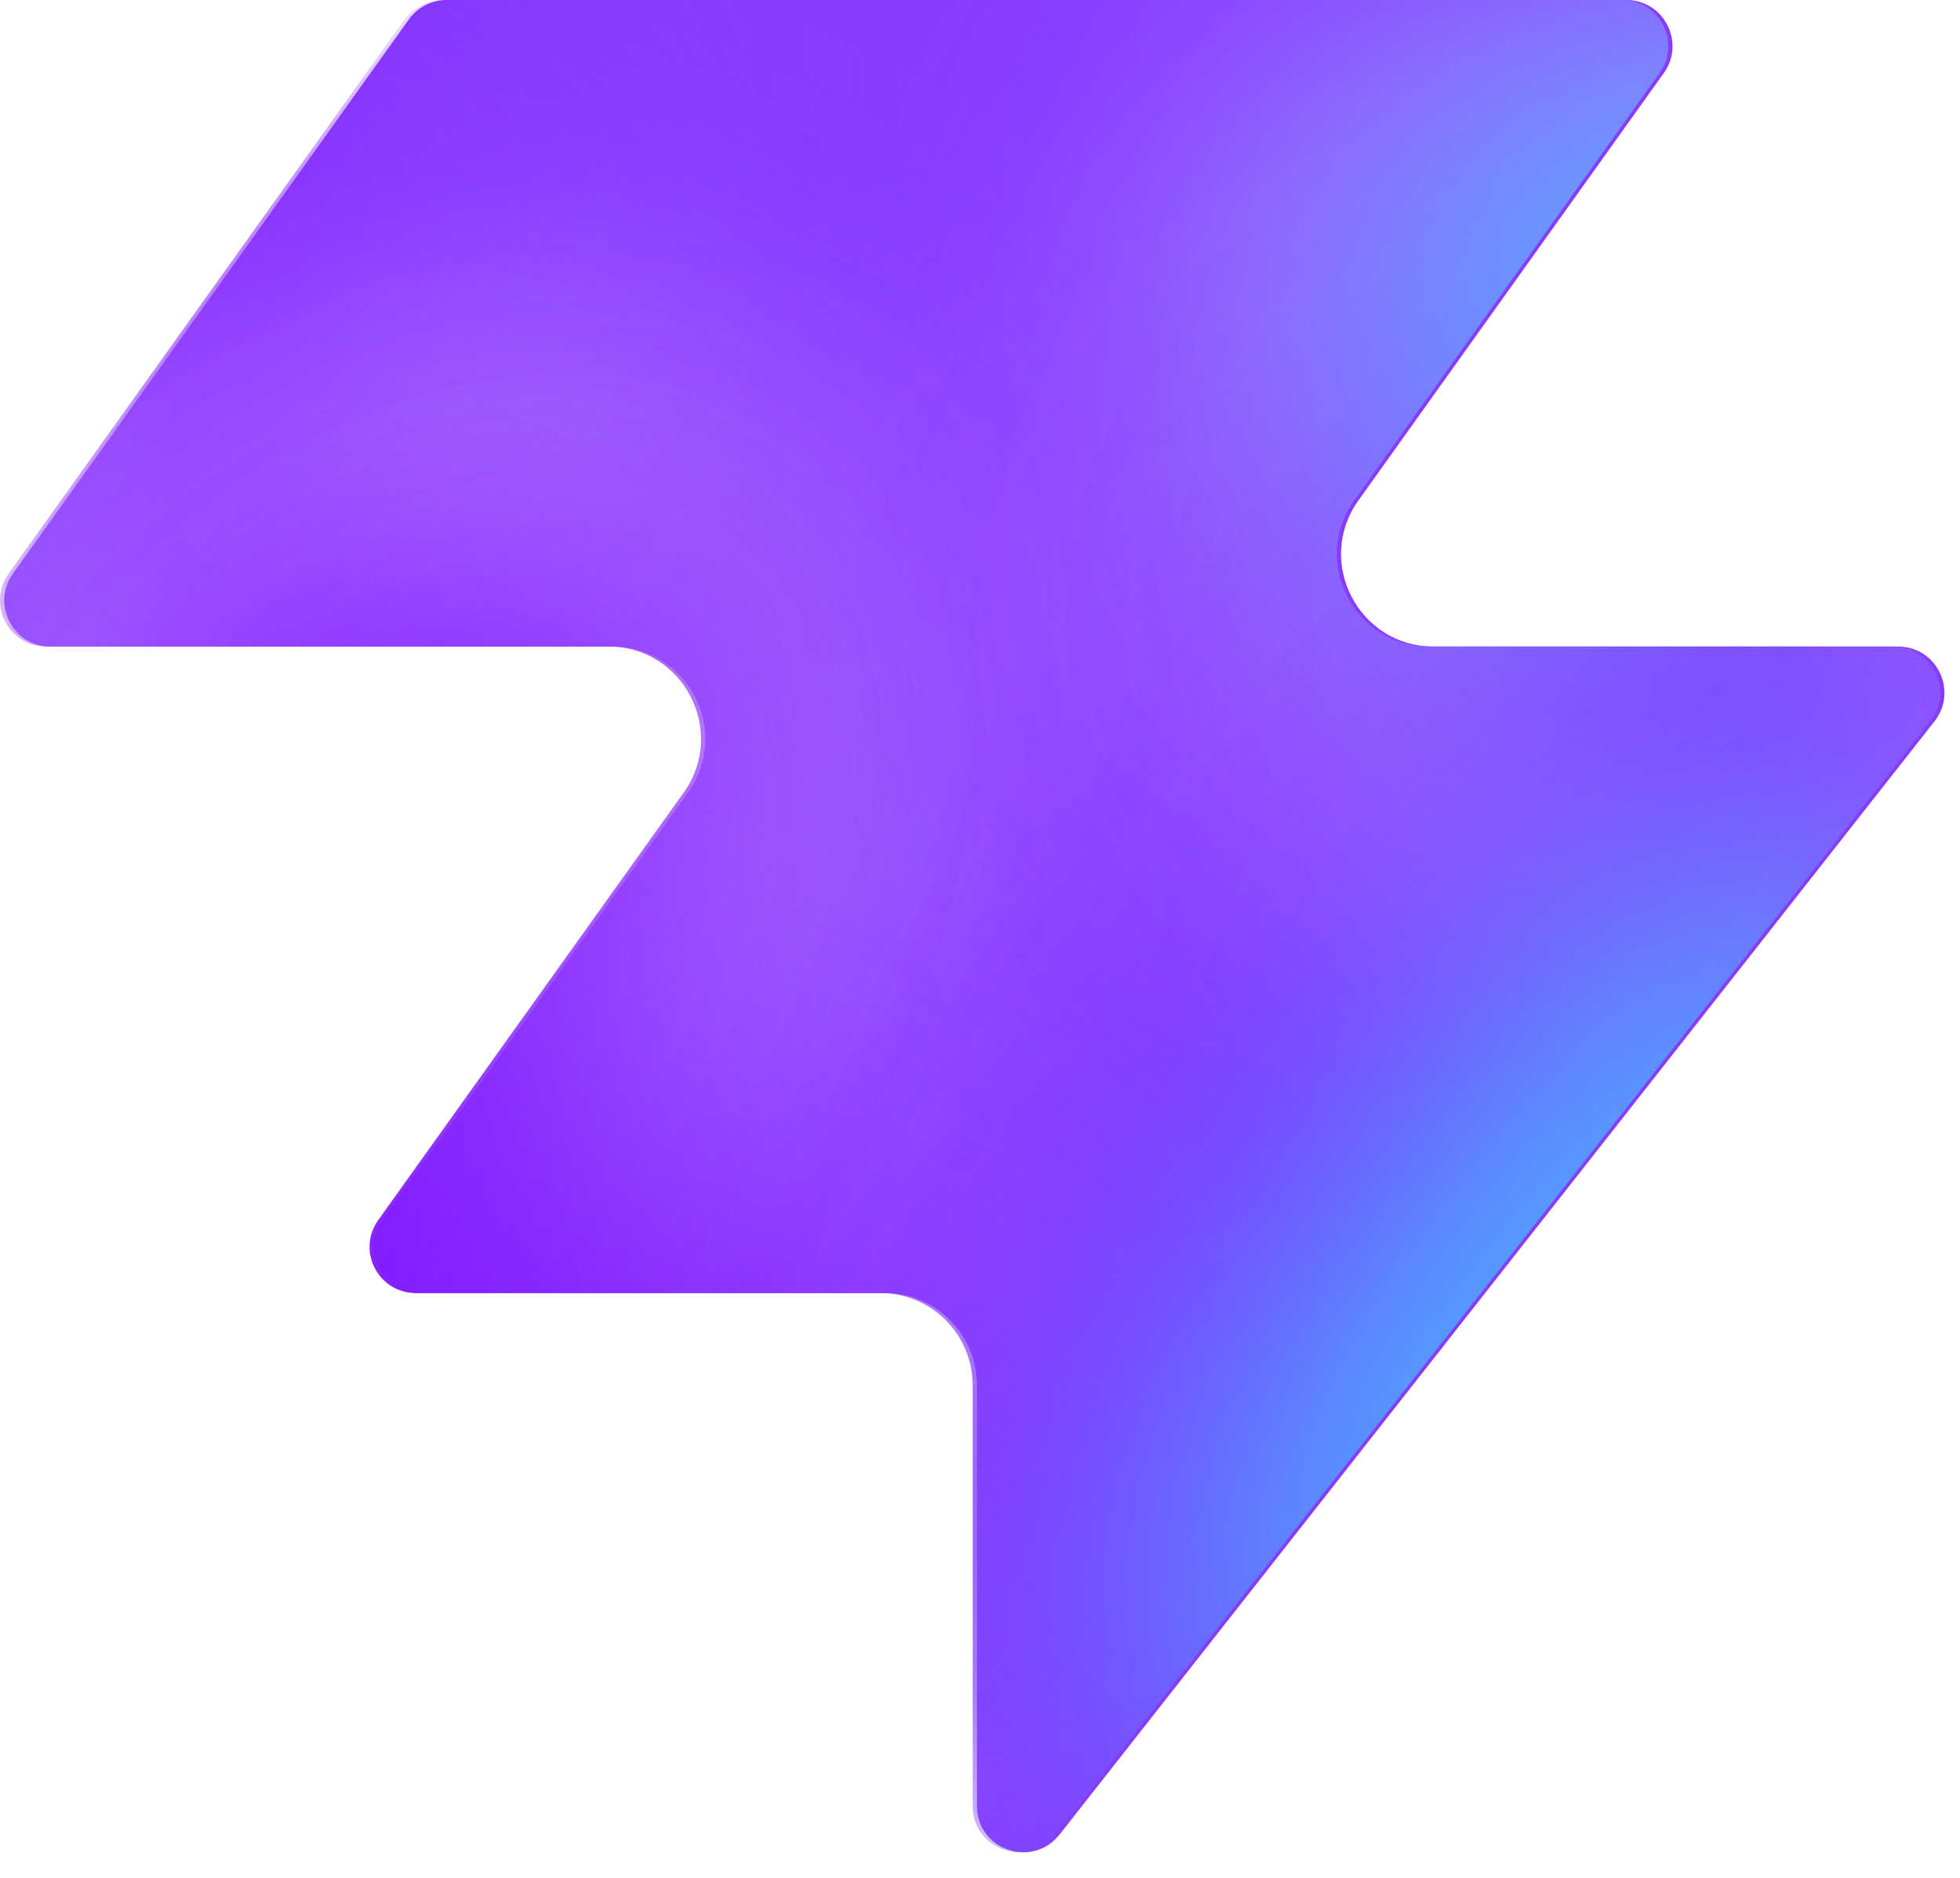
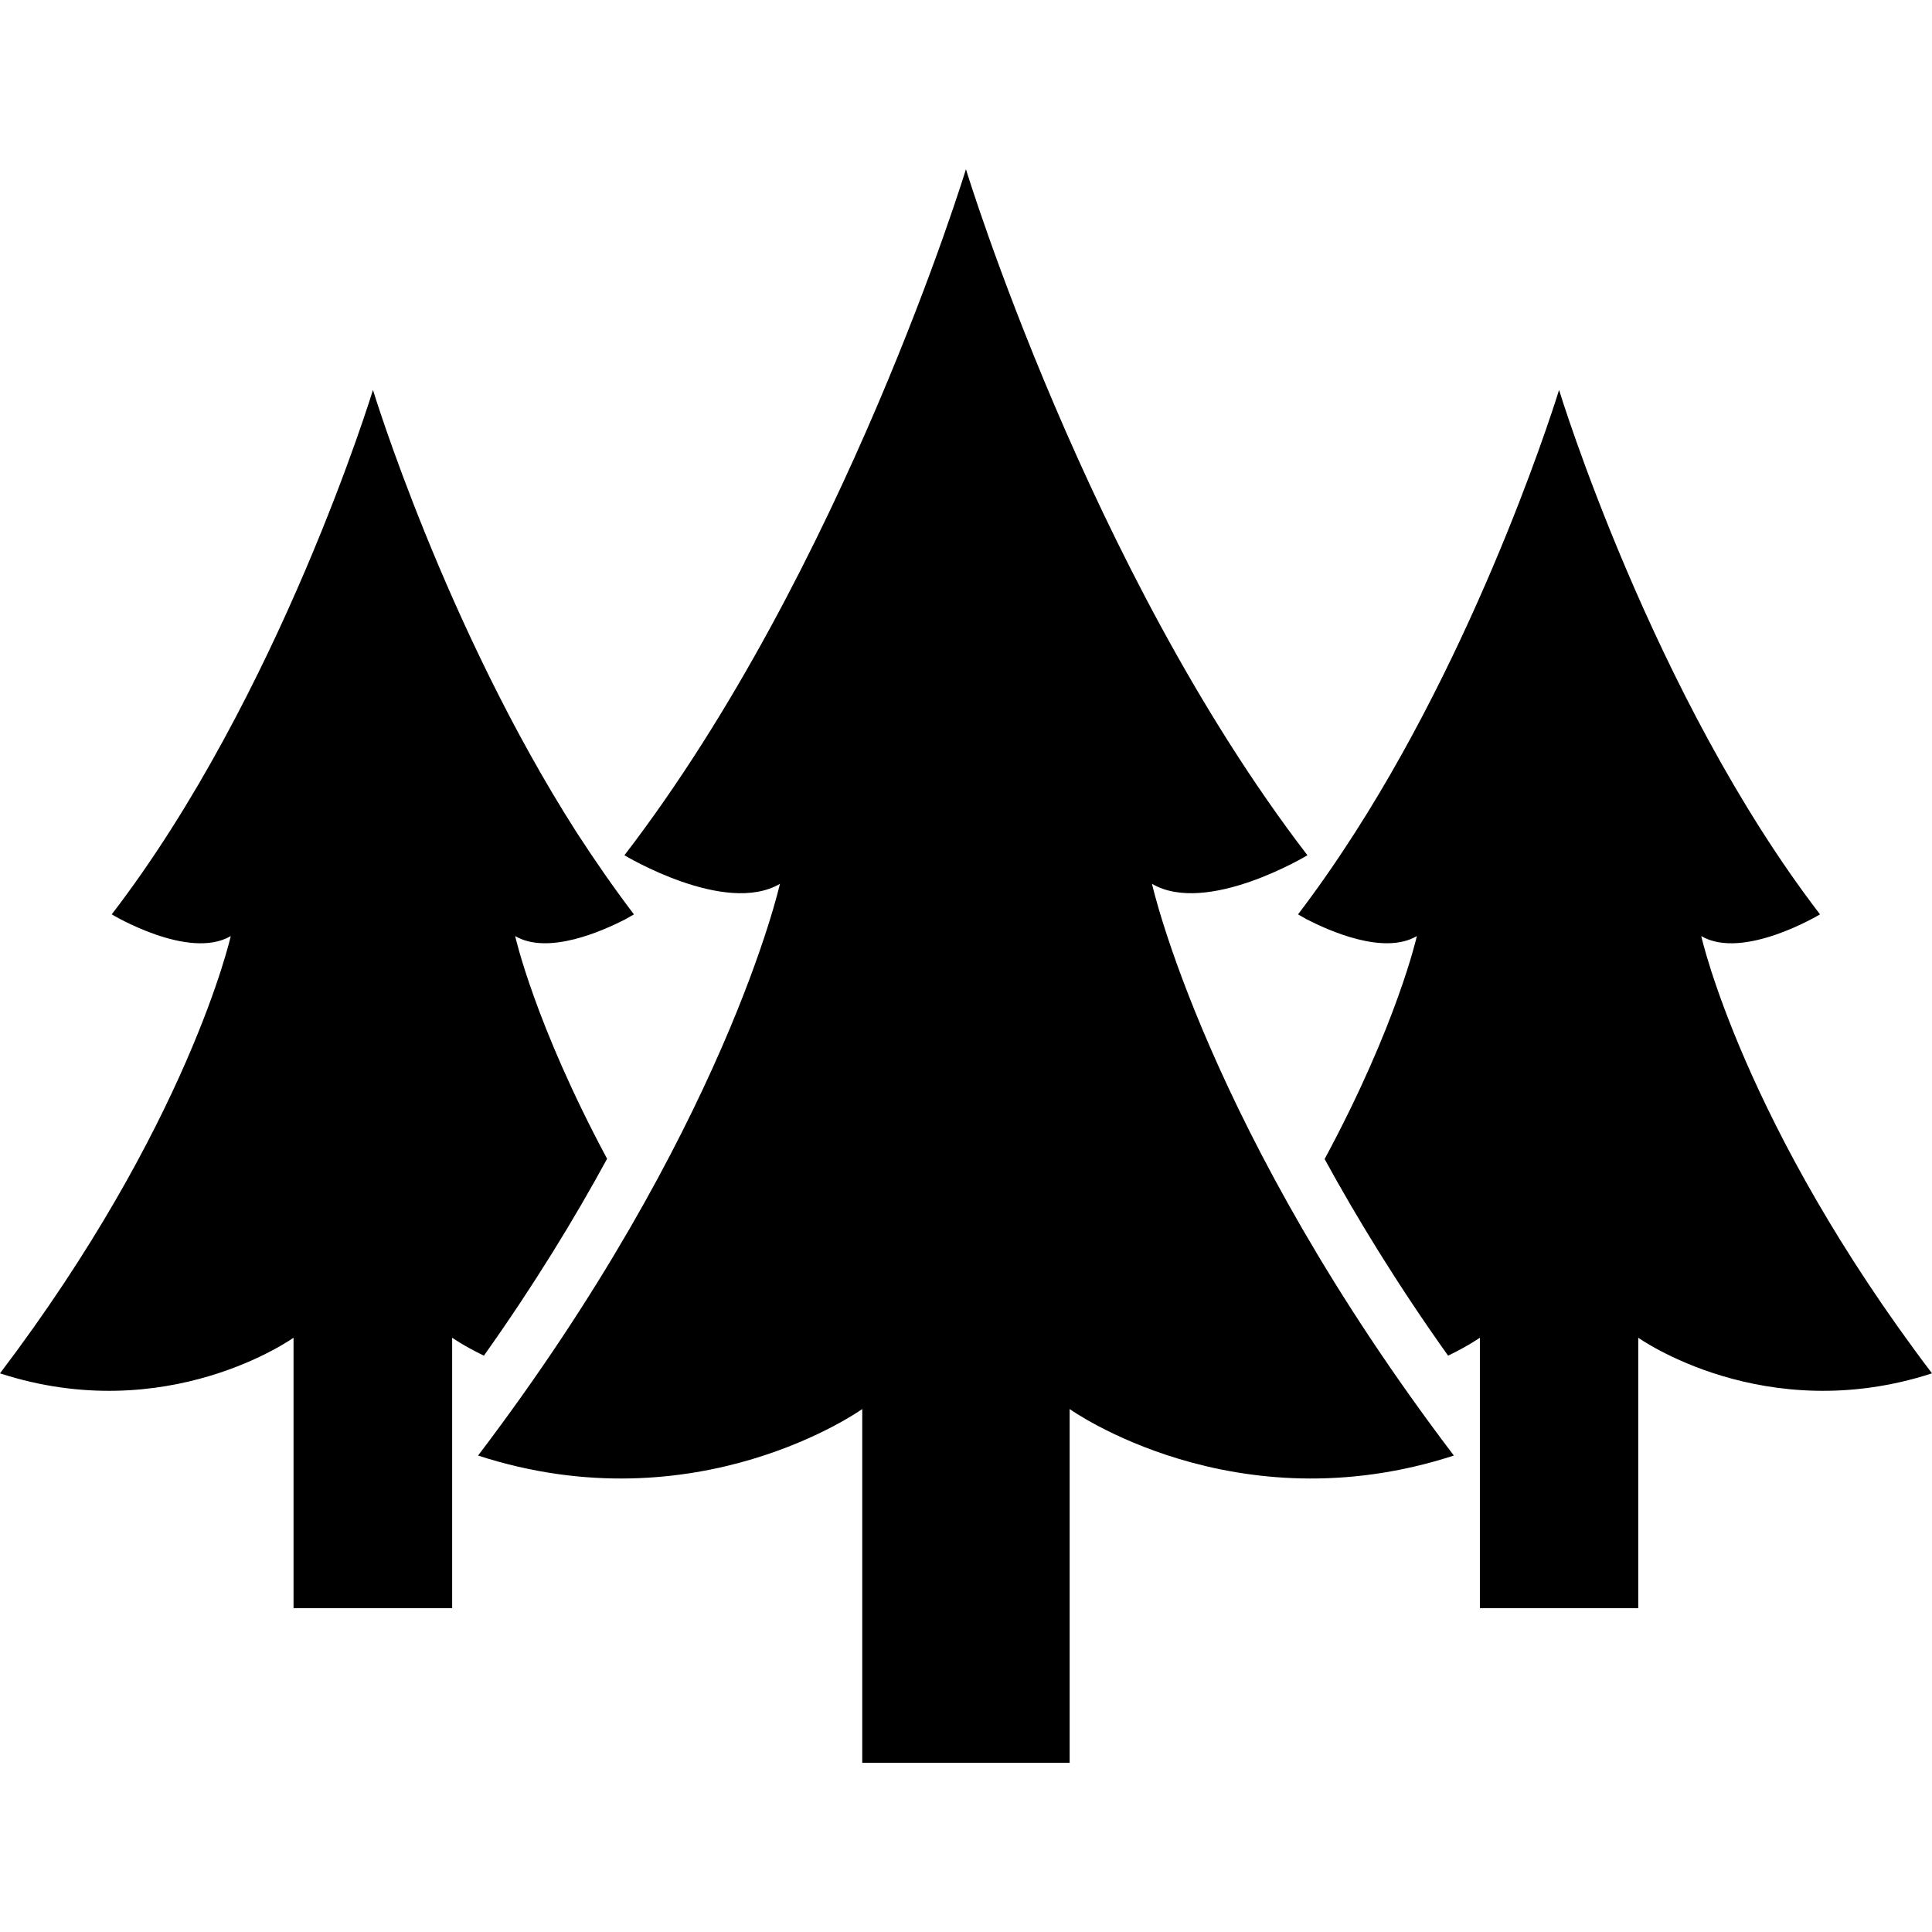
- <svg xmlns="http://www.w3.org/2000/svg" width="48" height="46" fill="none" viewBox="0 0 48 46">
-   <path fill="#863bff" d="M25.946 44.938c-.664.845-2.021.375-2.021-.698V33.937a2.26 2.26 0 0 0-2.262-2.262H10.287c-.92 0-1.456-1.04-.92-1.788l7.48-10.471c1.07-1.497 0-3.578-1.842-3.578H1.237c-.92 0-1.456-1.04-.92-1.788L10.013.474c.214-.297.556-.474.92-.474h28.894c.92 0 1.456 1.04.92 1.788l-7.48 10.471c-1.07 1.498 0 3.579 1.842 3.579h11.377c.943 0 1.473 1.088.89 1.83L25.947 44.94z" style="fill:#863bff;fill:color(display-p3 .525 .23 1);fill-opacity:1" />
-   <mask id="a" width="48" height="46" x="0" y="0" maskUnits="userSpaceOnUse" style="mask-type:alpha">
-     <path fill="#000" d="M25.842 44.938c-.664.844-2.021.375-2.021-.698V33.937a2.26 2.26 0 0 0-2.262-2.262H10.183c-.92 0-1.456-1.04-.92-1.788l7.48-10.471c1.07-1.498 0-3.579-1.842-3.579H1.133c-.92 0-1.456-1.04-.92-1.787L9.91.473c.214-.297.556-.474.92-.474h28.894c.92 0 1.456 1.04.92 1.788l-7.48 10.471c-1.07 1.498 0 3.578 1.842 3.578h11.377c.943 0 1.473 1.088.89 1.832L25.843 44.94z" style="fill:#000;fill-opacity:1" />
-   </mask>
-   <g mask="url(#a)">
-     <g filter="url(#b)">
-       <ellipse cx="5.508" cy="14.704" fill="#ede6ff" rx="5.508" ry="14.704" style="fill:#ede6ff;fill:color(display-p3 .927 .903 1);fill-opacity:1" transform="matrix(.00324 1 1 -.00324 -4.47 31.516)" />
-     </g>
-     <g filter="url(#c)">
-       <ellipse cx="10.399" cy="29.851" fill="#ede6ff" rx="10.399" ry="29.851" style="fill:#ede6ff;fill:color(display-p3 .927 .903 1);fill-opacity:1" transform="matrix(.00324 1 1 -.00324 -39.328 7.883)" />
-     </g>
-     <g filter="url(#d)">
-       <ellipse cx="5.508" cy="30.487" fill="#7e14ff" rx="5.508" ry="30.487" style="fill:#7e14ff;fill:color(display-p3 .492 .077 1);fill-opacity:1" transform="rotate(89.814 -25.913 -14.639)scale(1 -1)" />
-     </g>
-     <g filter="url(#e)">
-       <ellipse cx="5.508" cy="30.599" fill="#7e14ff" rx="5.508" ry="30.599" style="fill:#7e14ff;fill:color(display-p3 .492 .077 1);fill-opacity:1" transform="rotate(89.814 -32.644 -3.334)scale(1 -1)" />
-     </g>
-     <g filter="url(#f)">
-       <ellipse cx="5.508" cy="30.599" fill="#7e14ff" rx="5.508" ry="30.599" style="fill:#7e14ff;fill:color(display-p3 .492 .077 1);fill-opacity:1" transform="matrix(.00324 1 1 -.00324 -34.34 30.47)" />
-     </g>
-     <g filter="url(#g)">
-       <ellipse cx="14.072" cy="22.078" fill="#ede6ff" rx="14.072" ry="22.078" style="fill:#ede6ff;fill:color(display-p3 .927 .903 1);fill-opacity:1" transform="rotate(93.35 24.506 48.493)scale(-1 1)" />
-     </g>
-     <g filter="url(#h)">
-       <ellipse cx="3.47" cy="21.501" fill="#7e14ff" rx="3.47" ry="21.501" style="fill:#7e14ff;fill:color(display-p3 .492 .077 1);fill-opacity:1" transform="rotate(89.009 28.708 47.59)scale(-1 1)" />
-     </g>
-     <g filter="url(#i)">
-       <ellipse cx="3.47" cy="21.501" fill="#7e14ff" rx="3.47" ry="21.501" style="fill:#7e14ff;fill:color(display-p3 .492 .077 1);fill-opacity:1" transform="rotate(89.009 28.708 47.59)scale(-1 1)" />
-     </g>
-     <g filter="url(#j)">
-       <ellipse cx=".387" cy="8.972" fill="#7e14ff" rx="4.407" ry="29.108" style="fill:#7e14ff;fill:color(display-p3 .492 .077 1);fill-opacity:1" transform="rotate(39.51 .387 8.972)" />
-     </g>
-     <g filter="url(#k)">
-       <ellipse cx="47.523" cy="-6.092" fill="#7e14ff" rx="4.407" ry="29.108" style="fill:#7e14ff;fill:color(display-p3 .492 .077 1);fill-opacity:1" transform="rotate(37.892 47.523 -6.092)" />
-     </g>
-     <g filter="url(#l)">
-       <ellipse cx="41.412" cy="6.333" fill="#47bfff" rx="5.971" ry="9.665" style="fill:#47bfff;fill:color(display-p3 .28 .748 1);fill-opacity:1" transform="rotate(37.892 41.412 6.333)" />
-     </g>
-     <g filter="url(#m)">
-       <ellipse cx="-1.879" cy="38.332" fill="#7e14ff" rx="4.407" ry="29.108" style="fill:#7e14ff;fill:color(display-p3 .492 .077 1);fill-opacity:1" transform="rotate(37.892 -1.88 38.332)" />
-     </g>
-     <g filter="url(#n)">
-       <ellipse cx="-1.879" cy="38.332" fill="#7e14ff" rx="4.407" ry="29.108" style="fill:#7e14ff;fill:color(display-p3 .492 .077 1);fill-opacity:1" transform="rotate(37.892 -1.88 38.332)" />
-     </g>
-     <g filter="url(#o)">
-       <ellipse cx="35.651" cy="29.907" fill="#7e14ff" rx="4.407" ry="29.108" style="fill:#7e14ff;fill:color(display-p3 .492 .077 1);fill-opacity:1" transform="rotate(37.892 35.651 29.907)" />
-     </g>
-     <g filter="url(#p)">
-       <ellipse cx="38.418" cy="32.4" fill="#47bfff" rx="5.971" ry="15.297" style="fill:#47bfff;fill:color(display-p3 .28 .748 1);fill-opacity:1" transform="rotate(37.892 38.418 32.4)" />
-     </g>
+ <svg xmlns="http://www.w3.org/2000/svg" height="800px" width="800px" version="1.1" id="_x32_" viewBox="0 0 512 512" xml:space="preserve">
+   <style type="text/css">
+ 	.st0{fill:#000000;}
+ </style>
+   <g>
+     <path class="st0" d="M346.483,226.653c-58.176-75.765-90.498-181.813-90.498-181.813s-32.318,106.048-90.505,181.813   c0,0,26.66,16.09,41.21,7.569c0,0-14.55,65.341-79.995,151.514c58.176,18.923,101.81-12.328,101.81-12.328v93.75h21.025h12.916   h21.021v-93.75c0,0,43.642,31.25,101.817,12.328c-65.457-86.174-79.995-151.514-79.995-151.514   C319.826,242.743,346.483,226.653,346.483,226.653z" />
+     <path class="st0" d="M160.886,307.087c-19.185-35.761-24.363-59.015-24.363-59.015c8.768,5.141,23.33-1.454,29.058-4.376   c1.522-0.84,2.417-1.379,2.417-1.379c-5.313-6.985-10.353-14.276-15.186-21.718c-34.855-54.482-53.972-117.26-53.972-117.26   s-24.711,81.041-69.23,138.977c0,0,20.361,12.283,31.542,5.756c0,0-11.181,49.956-61.151,115.88   c44.451,14.426,77.788-9.443,77.788-9.443v71.674h42.034v-71.674c0,0,3.035,2.151,8.415,4.759   C141.633,340.391,152.332,322.817,160.886,307.087z" />
+     <path class="st0" d="M450.849,248.071c11.121,6.527,31.474-5.756,31.474-5.756c-44.454-57.936-69.155-138.977-69.155-138.977   s-19.125,62.778-54.05,117.26c-4.766,7.441-9.803,14.733-15.123,21.718c0,0,0.906,0.54,2.428,1.379   c5.725,2.922,20.29,9.517,29.058,4.376c0,0-5.178,23.328-24.442,59.09c8.566,15.655,19.331,33.303,32.723,52.106   c5.381-2.608,8.423-4.759,8.423-4.759v71.674h41.967v-71.674c0,0,33.394,23.869,77.848,9.443   C461.97,298.027,450.849,248.071,450.849,248.071z" />
  </g>
-   <defs>
-     <filter id="b" width="60.045" height="41.654" x="-19.77" y="16.149" color-interpolation-filters="sRGB" filterUnits="userSpaceOnUse">
-       <feFlood flood-opacity="0" result="BackgroundImageFix" />
-       <feBlend in="SourceGraphic" in2="BackgroundImageFix" result="shape" />
-       <feGaussianBlur result="effect1_foregroundBlur_2002_17158" stdDeviation="7.659" />
-     </filter>
-     <filter id="c" width="90.34" height="51.437" x="-54.613" y="-7.533" color-interpolation-filters="sRGB" filterUnits="userSpaceOnUse">
-       <feFlood flood-opacity="0" result="BackgroundImageFix" />
-       <feBlend in="SourceGraphic" in2="BackgroundImageFix" result="shape" />
-       <feGaussianBlur result="effect1_foregroundBlur_2002_17158" stdDeviation="7.659" />
-     </filter>
-     <filter id="d" width="79.355" height="29.4" x="-49.64" y="2.03" color-interpolation-filters="sRGB" filterUnits="userSpaceOnUse">
-       <feFlood flood-opacity="0" result="BackgroundImageFix" />
-       <feBlend in="SourceGraphic" in2="BackgroundImageFix" result="shape" />
-       <feGaussianBlur result="effect1_foregroundBlur_2002_17158" stdDeviation="4.596" />
-     </filter>
-     <filter id="e" width="79.579" height="29.4" x="-45.045" y="20.029" color-interpolation-filters="sRGB" filterUnits="userSpaceOnUse">
-       <feFlood flood-opacity="0" result="BackgroundImageFix" />
-       <feBlend in="SourceGraphic" in2="BackgroundImageFix" result="shape" />
-       <feGaussianBlur result="effect1_foregroundBlur_2002_17158" stdDeviation="4.596" />
-     </filter>
-     <filter id="f" width="79.579" height="29.4" x="-43.513" y="21.178" color-interpolation-filters="sRGB" filterUnits="userSpaceOnUse">
-       <feFlood flood-opacity="0" result="BackgroundImageFix" />
-       <feBlend in="SourceGraphic" in2="BackgroundImageFix" result="shape" />
-       <feGaussianBlur result="effect1_foregroundBlur_2002_17158" stdDeviation="4.596" />
-     </filter>
-     <filter id="g" width="74.749" height="58.852" x="15.756" y="-17.901" color-interpolation-filters="sRGB" filterUnits="userSpaceOnUse">
-       <feFlood flood-opacity="0" result="BackgroundImageFix" />
-       <feBlend in="SourceGraphic" in2="BackgroundImageFix" result="shape" />
-       <feGaussianBlur result="effect1_foregroundBlur_2002_17158" stdDeviation="7.659" />
-     </filter>
-     <filter id="h" width="61.377" height="25.362" x="23.548" y="2.284" color-interpolation-filters="sRGB" filterUnits="userSpaceOnUse">
-       <feFlood flood-opacity="0" result="BackgroundImageFix" />
-       <feBlend in="SourceGraphic" in2="BackgroundImageFix" result="shape" />
-       <feGaussianBlur result="effect1_foregroundBlur_2002_17158" stdDeviation="4.596" />
-     </filter>
-     <filter id="i" width="61.377" height="25.362" x="23.548" y="2.284" color-interpolation-filters="sRGB" filterUnits="userSpaceOnUse">
-       <feFlood flood-opacity="0" result="BackgroundImageFix" />
-       <feBlend in="SourceGraphic" in2="BackgroundImageFix" result="shape" />
-       <feGaussianBlur result="effect1_foregroundBlur_2002_17158" stdDeviation="4.596" />
-     </filter>
-     <filter id="j" width="56.045" height="63.649" x="-27.636" y="-22.853" color-interpolation-filters="sRGB" filterUnits="userSpaceOnUse">
-       <feFlood flood-opacity="0" result="BackgroundImageFix" />
-       <feBlend in="SourceGraphic" in2="BackgroundImageFix" result="shape" />
-       <feGaussianBlur result="effect1_foregroundBlur_2002_17158" stdDeviation="4.596" />
-     </filter>
-     <filter id="k" width="54.814" height="64.646" x="20.116" y="-38.415" color-interpolation-filters="sRGB" filterUnits="userSpaceOnUse">
-       <feFlood flood-opacity="0" result="BackgroundImageFix" />
-       <feBlend in="SourceGraphic" in2="BackgroundImageFix" result="shape" />
-       <feGaussianBlur result="effect1_foregroundBlur_2002_17158" stdDeviation="4.596" />
-     </filter>
-     <filter id="l" width="33.541" height="35.313" x="24.641" y="-11.323" color-interpolation-filters="sRGB" filterUnits="userSpaceOnUse">
-       <feFlood flood-opacity="0" result="BackgroundImageFix" />
-       <feBlend in="SourceGraphic" in2="BackgroundImageFix" result="shape" />
-       <feGaussianBlur result="effect1_foregroundBlur_2002_17158" stdDeviation="4.596" />
-     </filter>
-     <filter id="m" width="54.814" height="64.646" x="-29.286" y="6.009" color-interpolation-filters="sRGB" filterUnits="userSpaceOnUse">
-       <feFlood flood-opacity="0" result="BackgroundImageFix" />
-       <feBlend in="SourceGraphic" in2="BackgroundImageFix" result="shape" />
-       <feGaussianBlur result="effect1_foregroundBlur_2002_17158" stdDeviation="4.596" />
-     </filter>
-     <filter id="n" width="54.814" height="64.646" x="-29.286" y="6.009" color-interpolation-filters="sRGB" filterUnits="userSpaceOnUse">
-       <feFlood flood-opacity="0" result="BackgroundImageFix" />
-       <feBlend in="SourceGraphic" in2="BackgroundImageFix" result="shape" />
-       <feGaussianBlur result="effect1_foregroundBlur_2002_17158" stdDeviation="4.596" />
-     </filter>
-     <filter id="o" width="54.814" height="64.646" x="8.244" y="-2.416" color-interpolation-filters="sRGB" filterUnits="userSpaceOnUse">
-       <feFlood flood-opacity="0" result="BackgroundImageFix" />
-       <feBlend in="SourceGraphic" in2="BackgroundImageFix" result="shape" />
-       <feGaussianBlur result="effect1_foregroundBlur_2002_17158" stdDeviation="4.596" />
-     </filter>
-     <filter id="p" width="39.409" height="43.623" x="18.713" y="10.588" color-interpolation-filters="sRGB" filterUnits="userSpaceOnUse">
-       <feFlood flood-opacity="0" result="BackgroundImageFix" />
-       <feBlend in="SourceGraphic" in2="BackgroundImageFix" result="shape" />
-       <feGaussianBlur result="effect1_foregroundBlur_2002_17158" stdDeviation="4.596" />
-     </filter>
-   </defs>
</svg>
